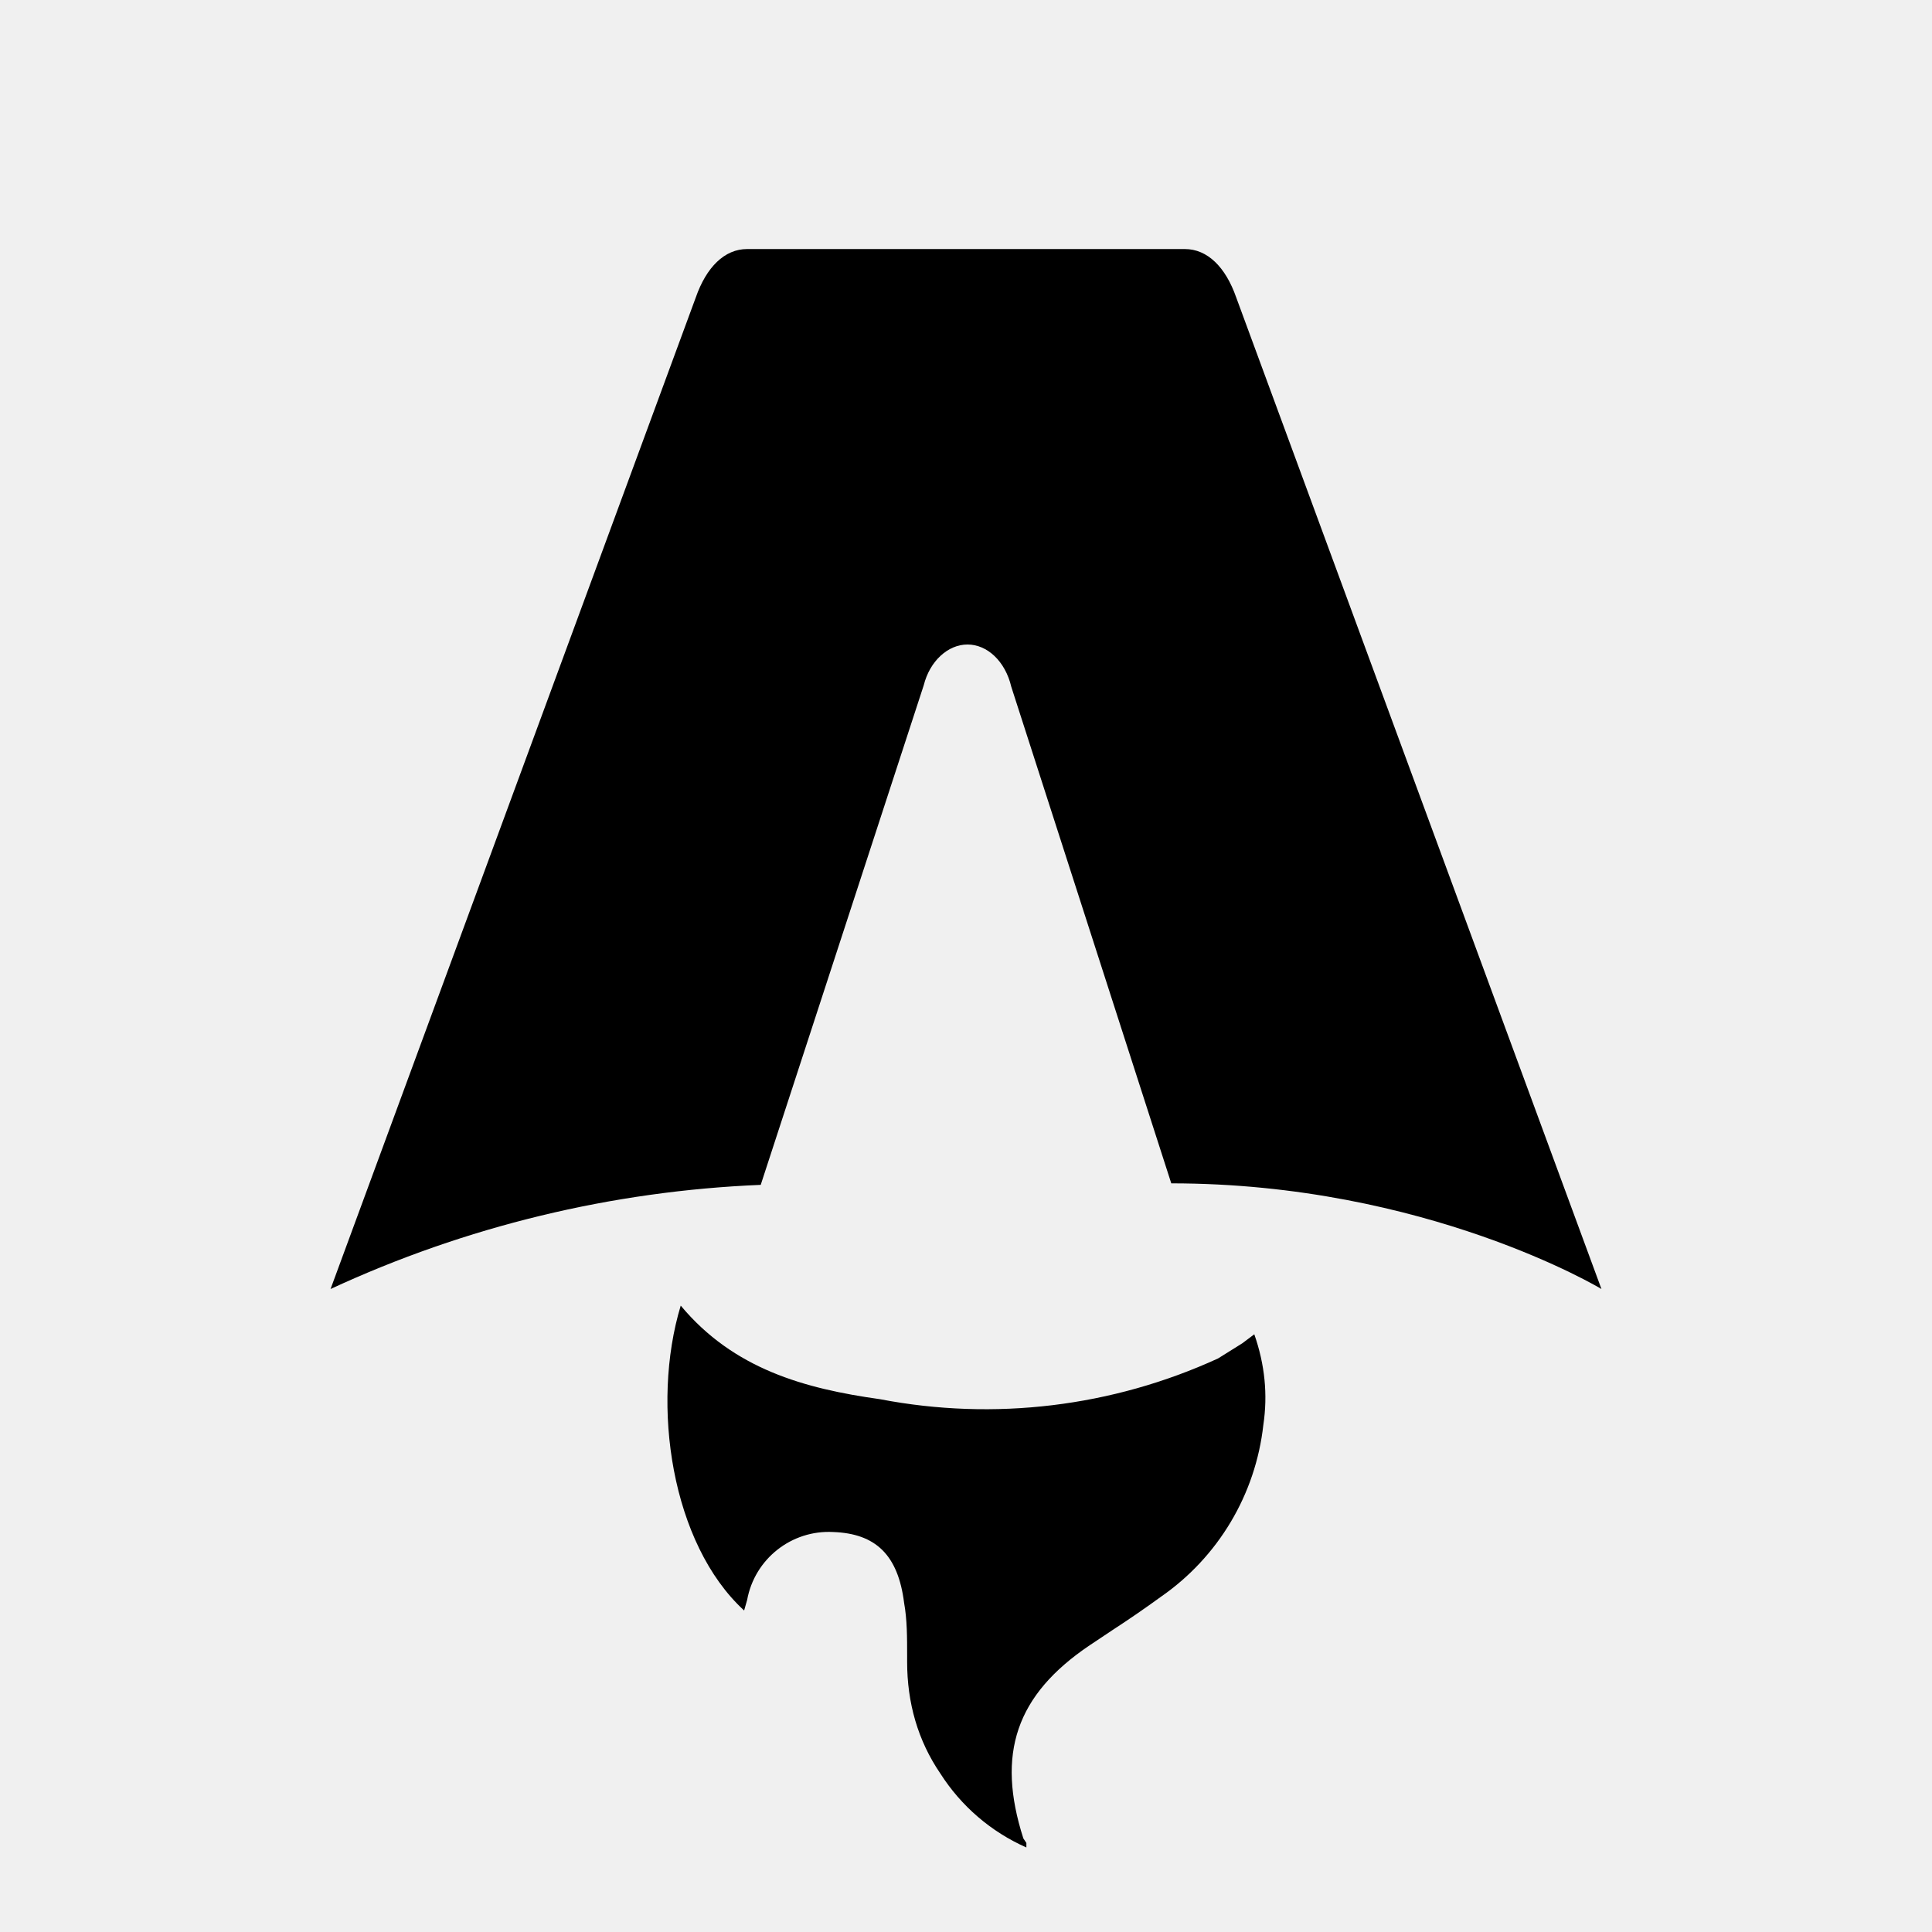
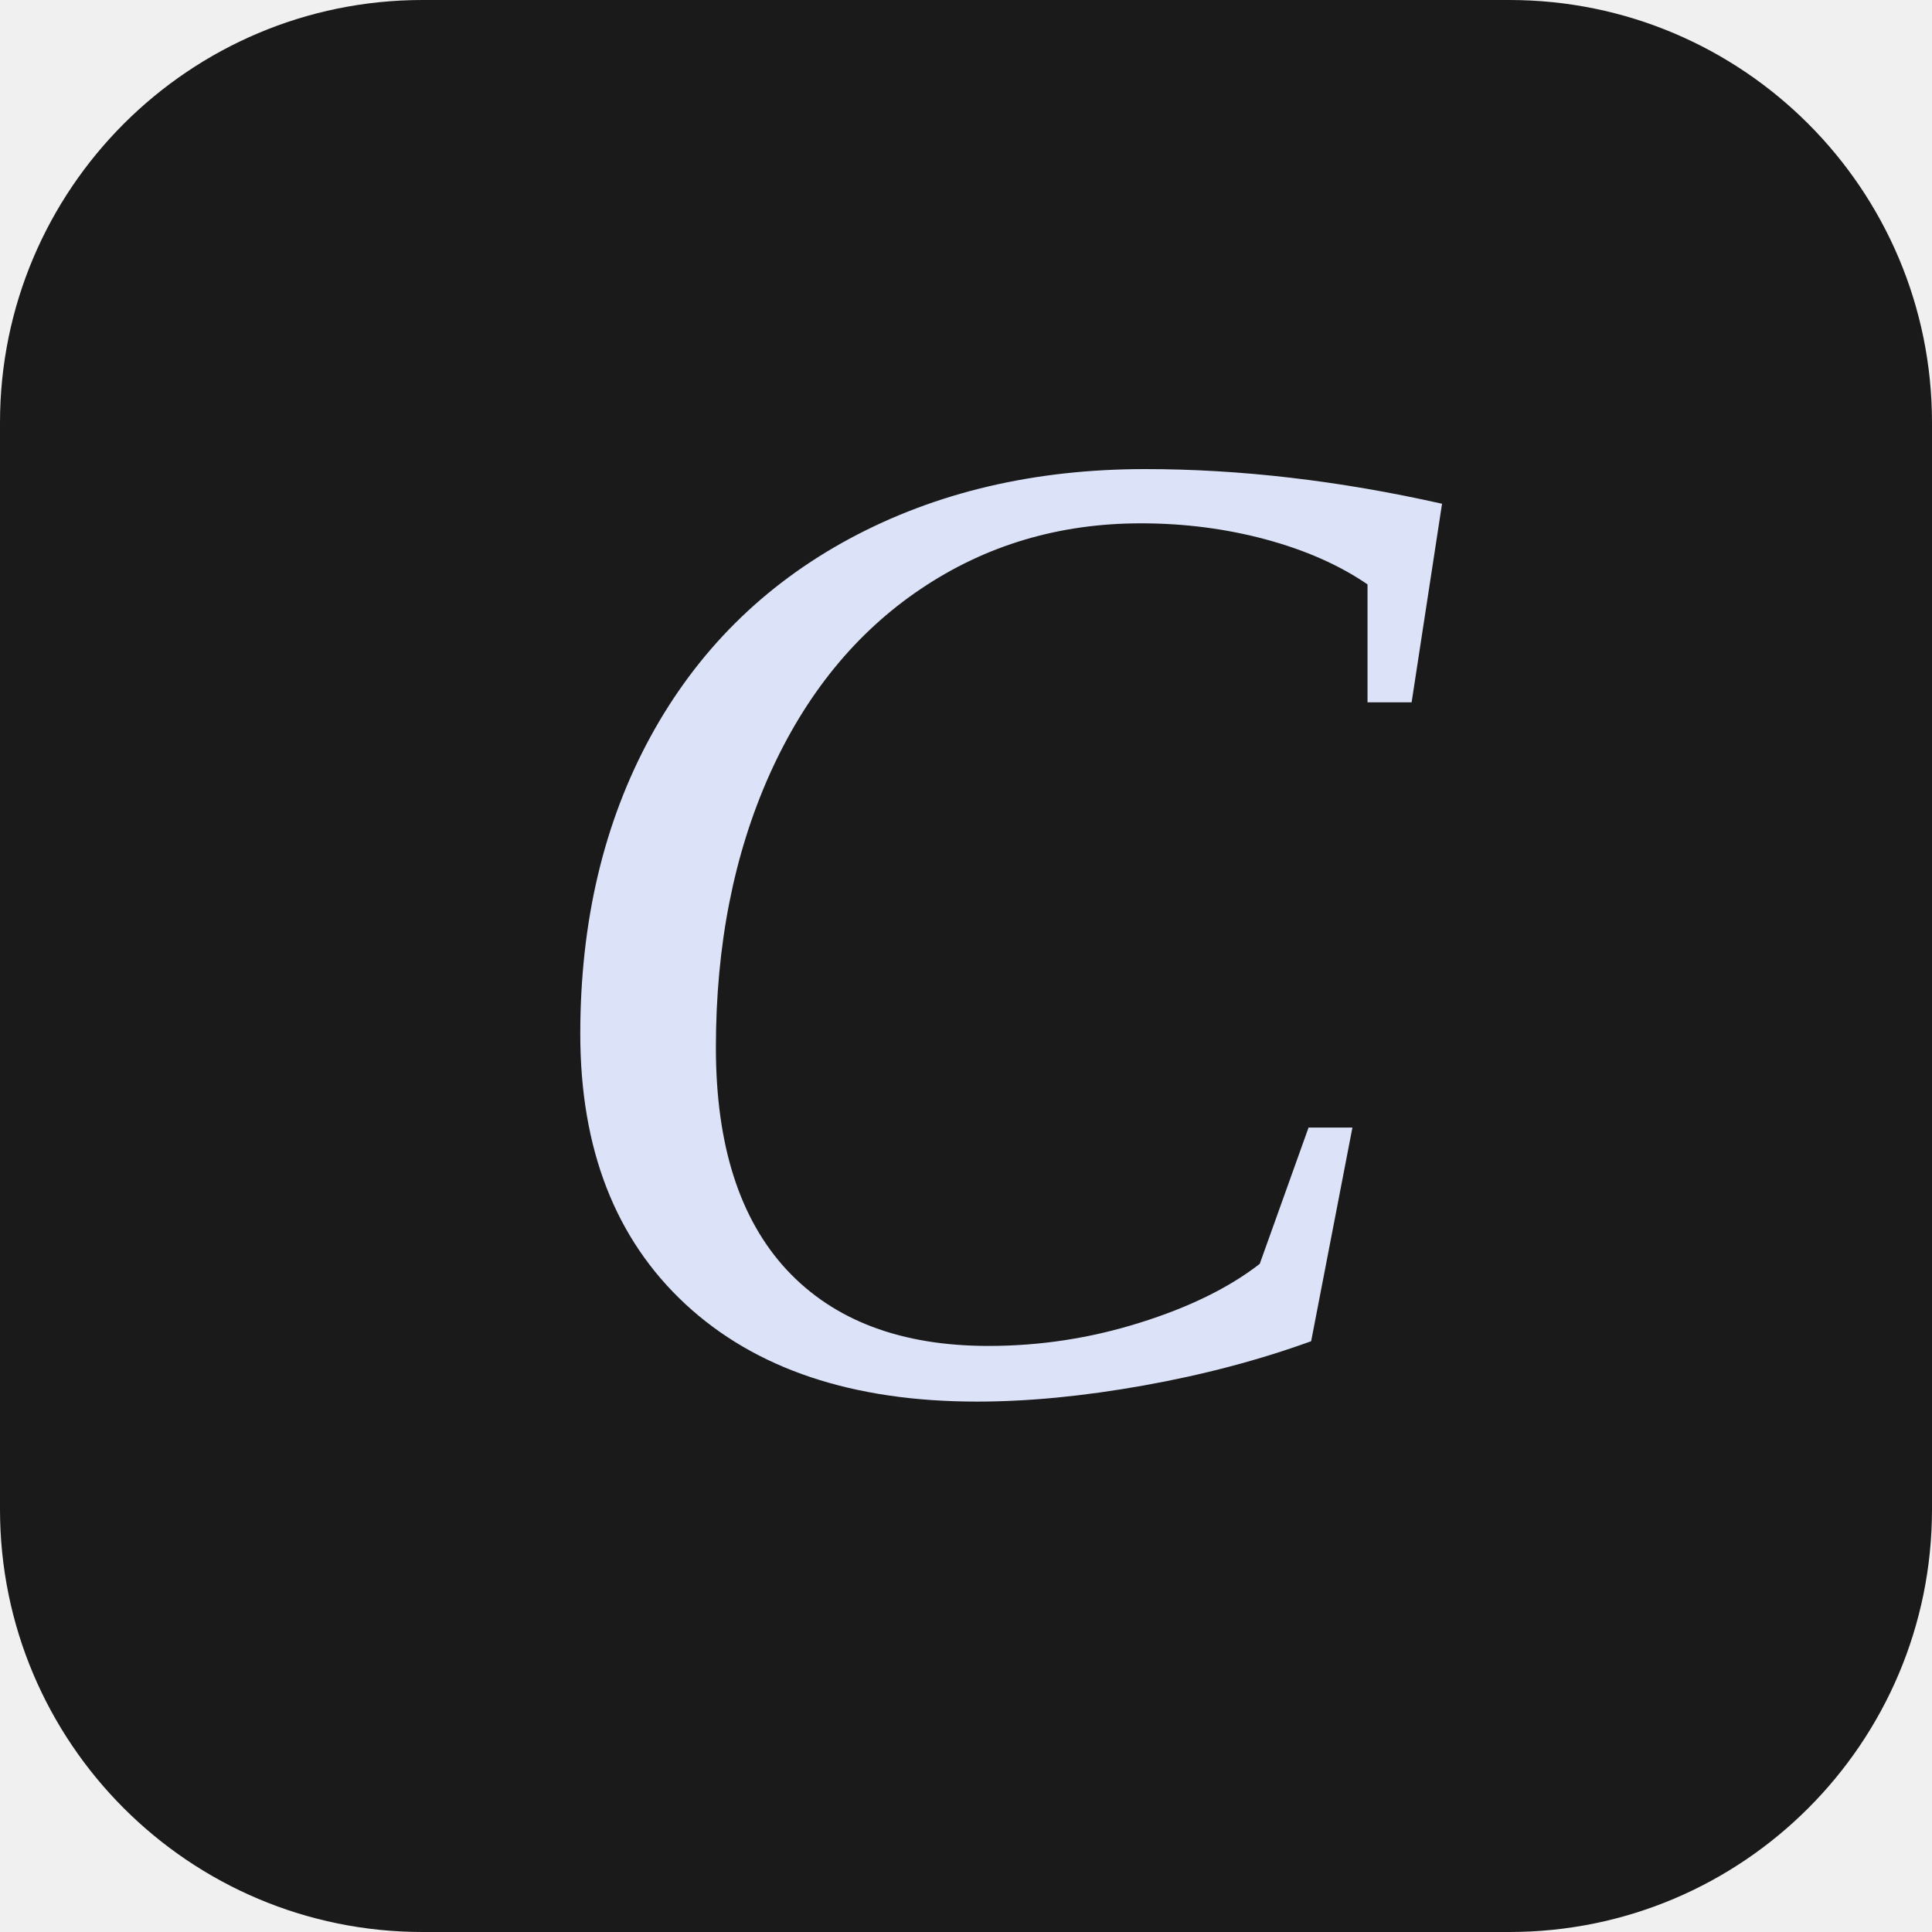
- <svg xmlns="http://www.w3.org/2000/svg" fill="none" viewBox="0 0 128 128">
-   <path d="M50.4 78.5a75.1 75.1 0 0 0-28.5 6.9l24.2-65.7c.7-2 1.9-3.2 3.4-3.2h29c1.5 0 2.7 1.2 3.4 3.2l24.2 65.7s-11.6-7-28.5-7L67 45.5c-.4-1.7-1.6-2.8-2.9-2.8-1.3 0-2.5 1.1-2.9 2.7L50.4 78.5Zm-1.1 28.2Zm-4.2-20.2c-2 6.6-.6 15.8 4.2 20.2a17.5 17.5 0 0 1 .2-.7 5.5 5.5 0 0 1 5.7-4.5c2.8.1 4.3 1.5 4.7 4.7.2 1.1.2 2.3.2 3.5v.4c0 2.7.7 5.2 2.2 7.4a13 13 0 0 0 5.7 4.9v-.3l-.2-.3c-1.8-5.6-.5-9.5 4.4-12.8l1.5-1a73 73 0 0 0 3.2-2.2 16 16 0 0 0 6.8-11.4c.3-2 .1-4-.6-6l-.8.6-1.6 1a37 37 0 0 1-22.4 2.7c-5-.7-9.7-2-13.2-6.2Z" />
-   <style>
-         path { fill: #000; }
-         @media (prefers-color-scheme: dark) {
-             path { fill: #FFF; }
-         }
-     </style>
+ <svg xmlns="http://www.w3.org/2000/svg" viewBox="0 0 128 128">
+   <rect width="128" height="128" rx="28" fill="#1A1A1A" />
+   <text x="64" y="92" text-anchor="middle" font-family="Georgia, 'Times New Roman', serif" font-size="92" font-style="italic" fill="#DCE3F9">C</text>
</svg>
